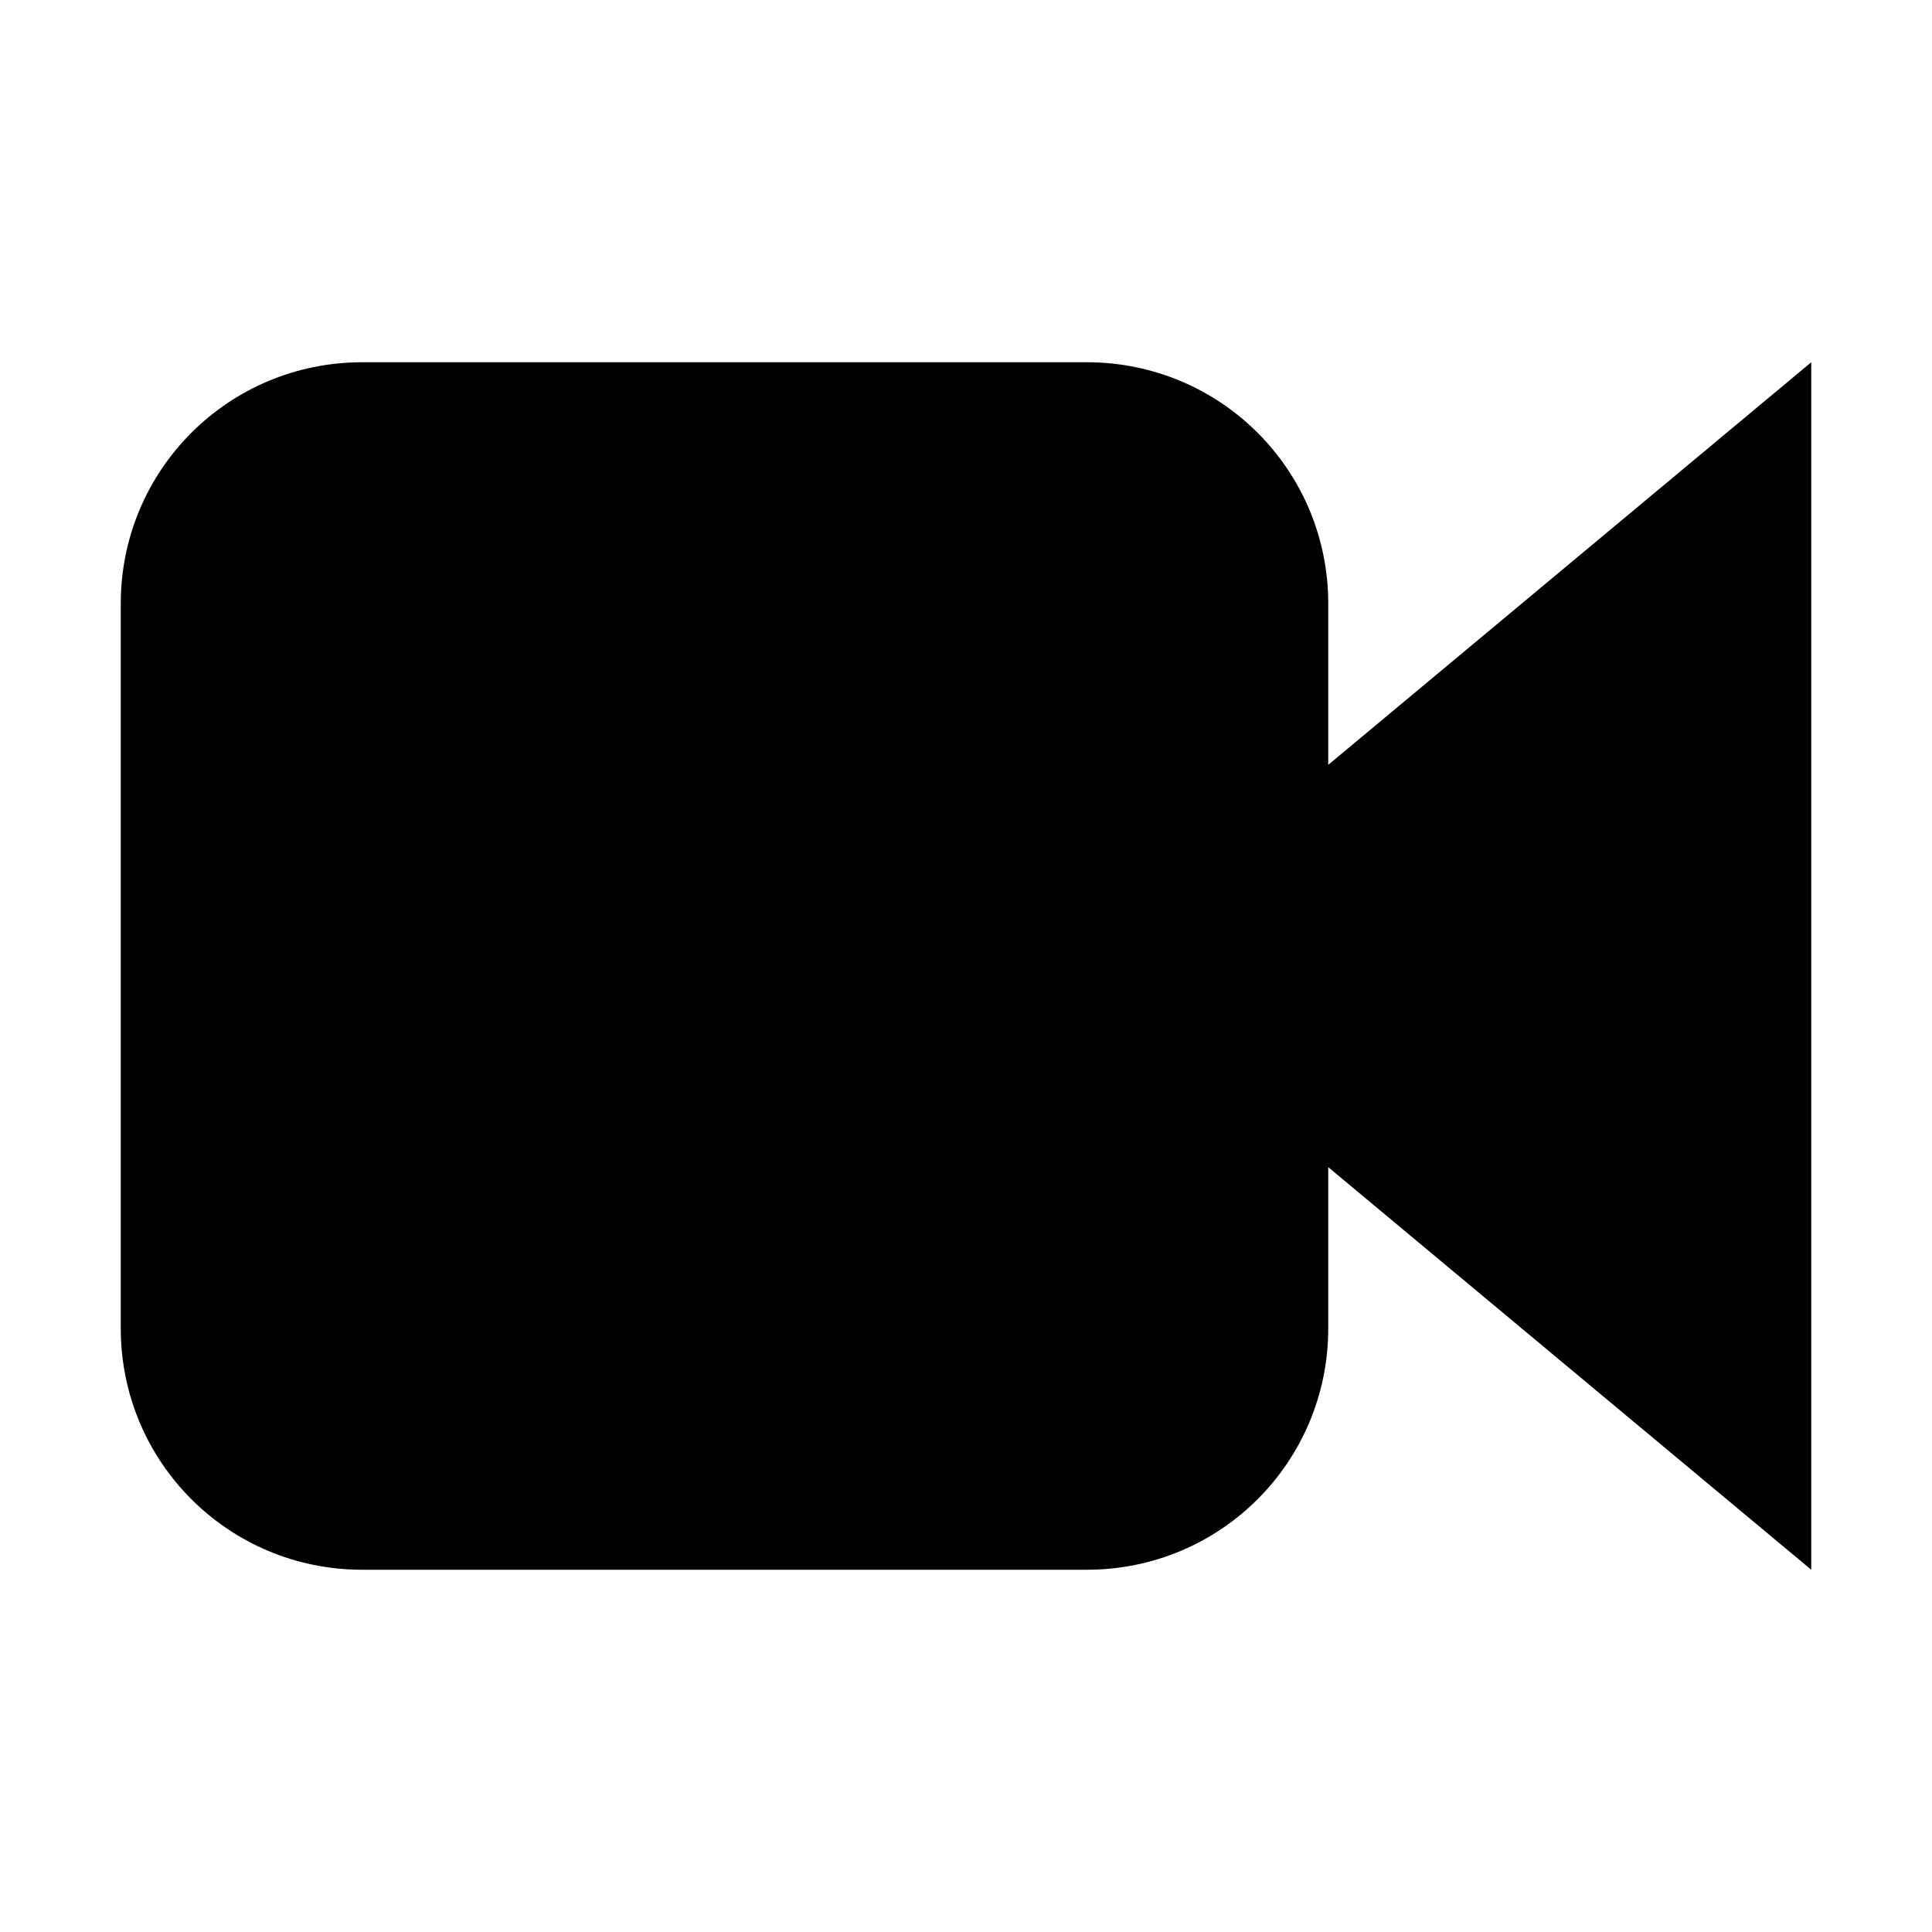
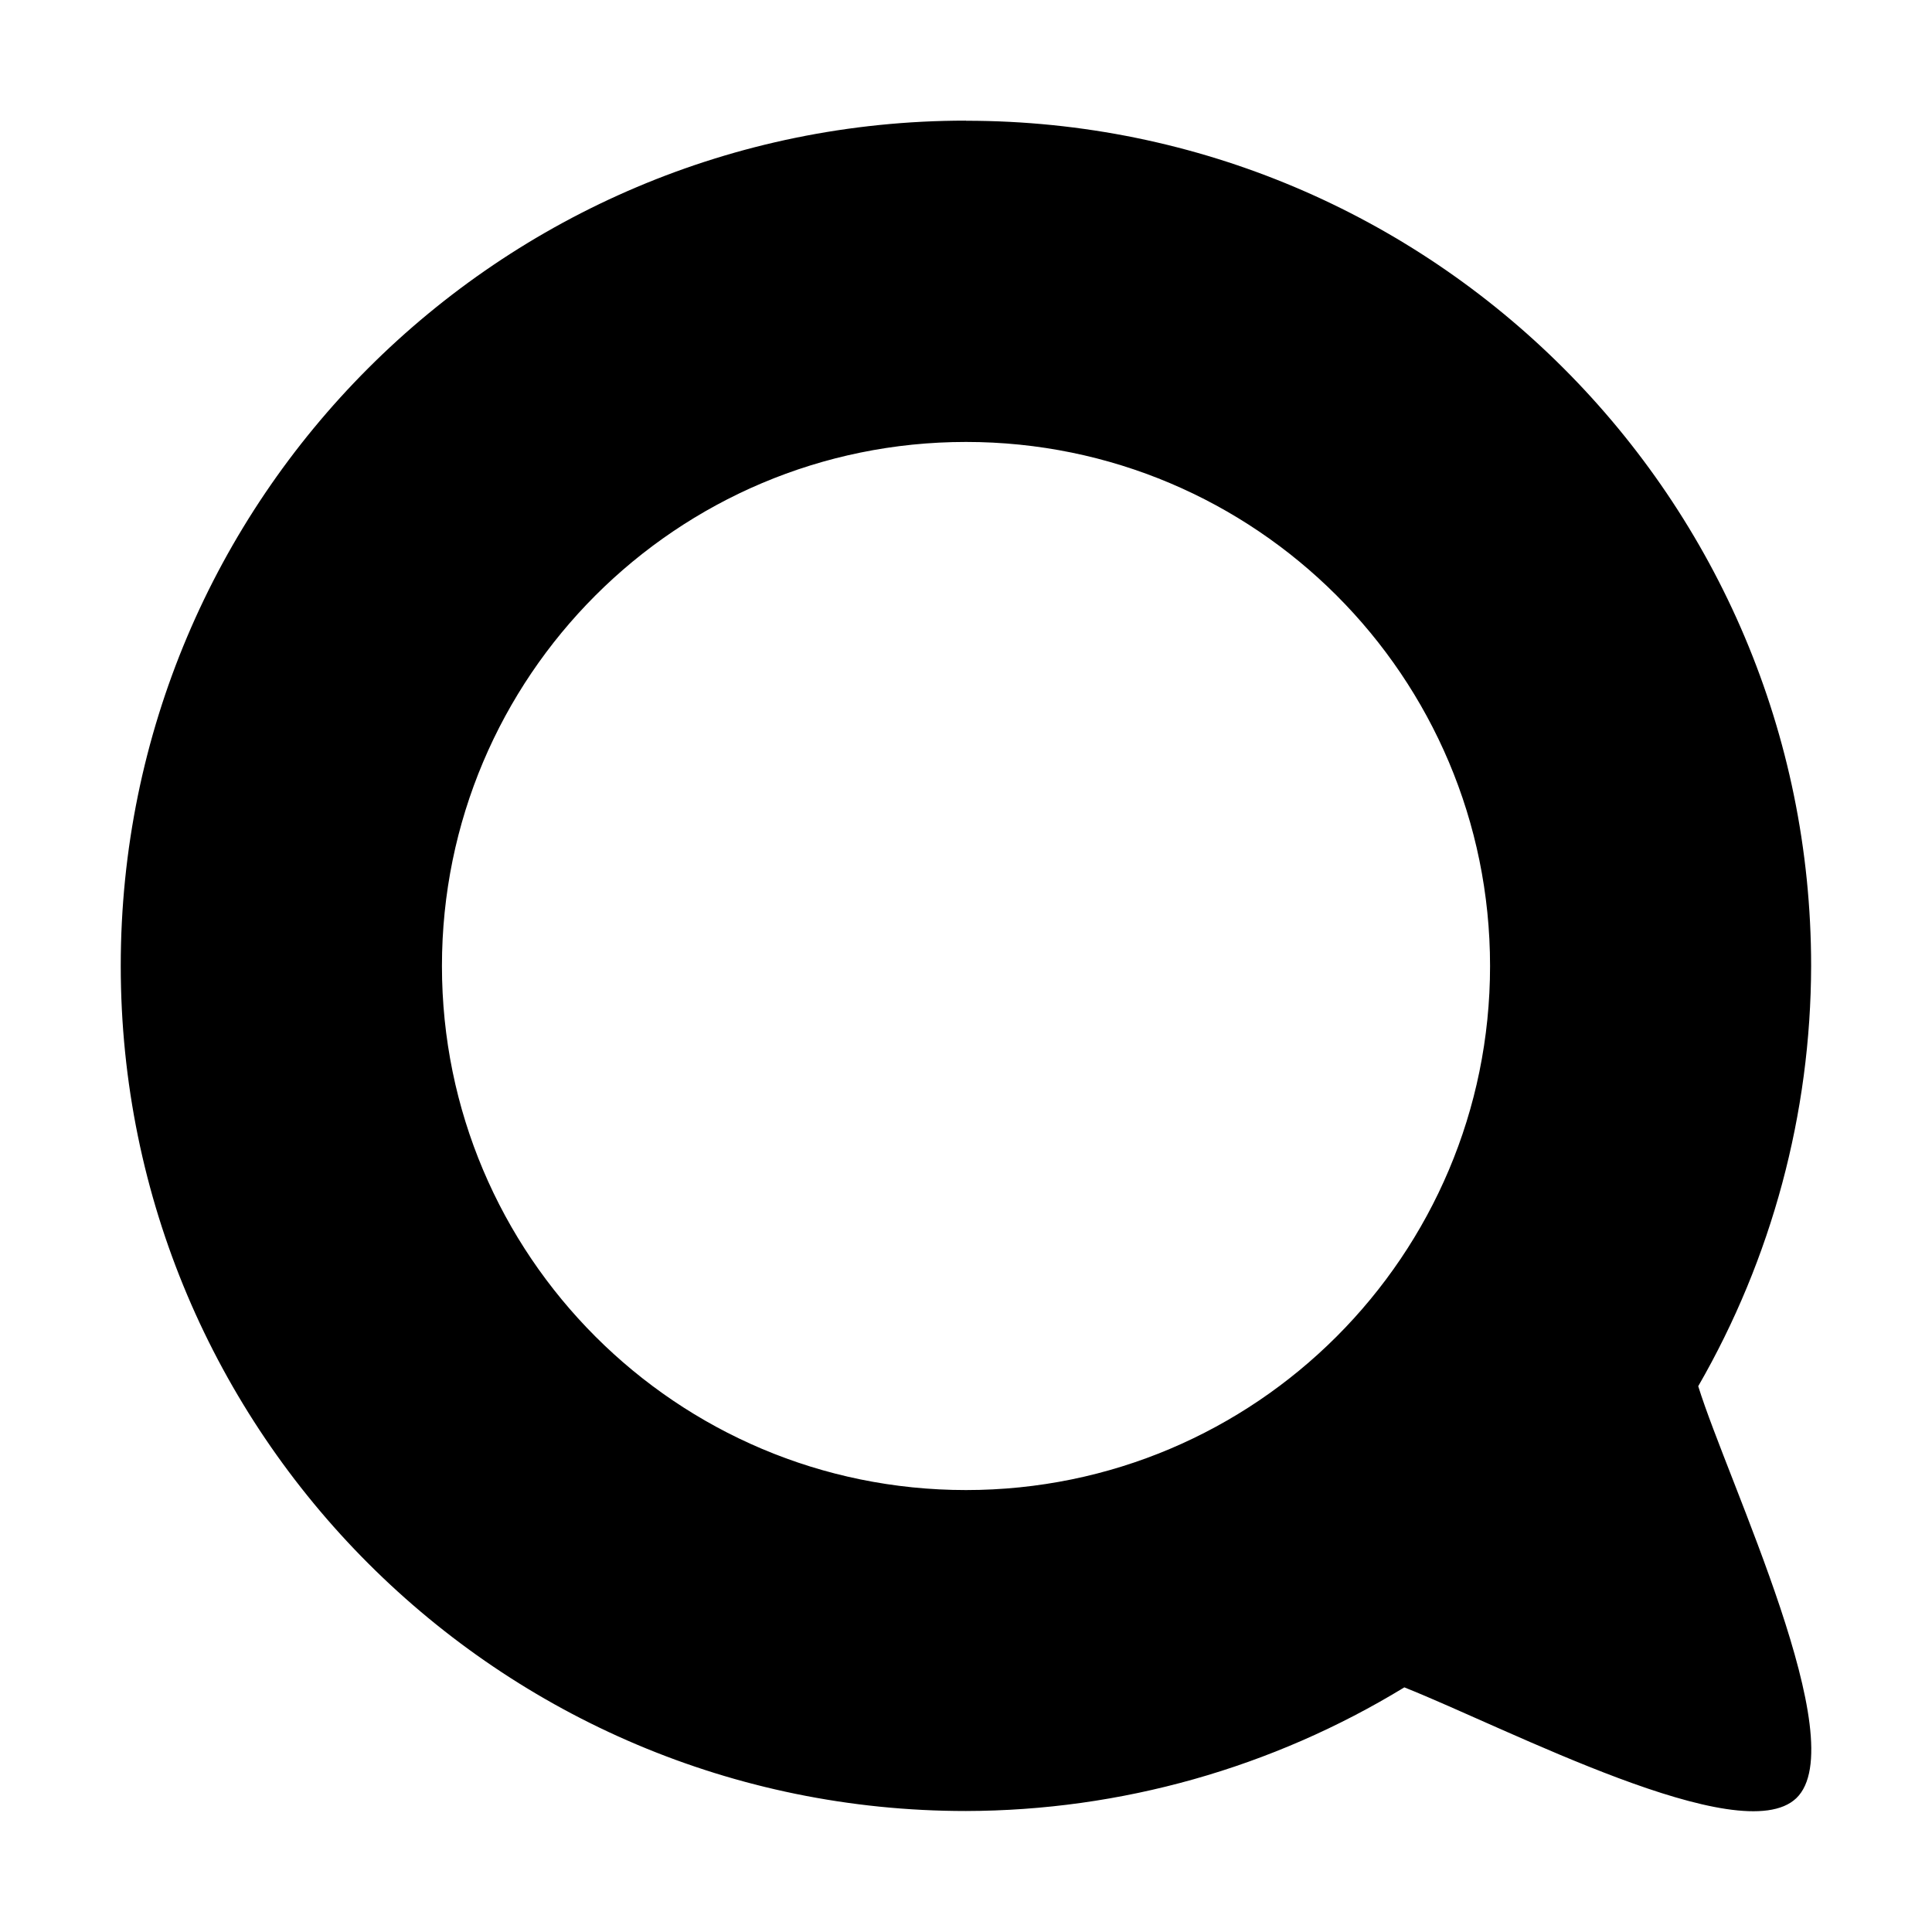
- <svg xmlns="http://www.w3.org/2000/svg" height="16" width="16" viewBox="0 0 16 16" version="1.1">
-   <path d="m3 3c-1.108 0-2 0.892-2 2v6c0 1.108 0.892 2 2 2h6c1.108 0 2-0.892 2-2v-1.334l4 3.334v-10l-4 3.334v-1.334c0-1.108-0.892-2-2-2z" fill="#000" />
+ <svg xmlns="http://www.w3.org/2000/svg" height="16" width="16" version="1.1" viewBox="0 0 16 16">
+   <path d="m7.999 0.999a6.999 6.999 0 0 0 -6.999 7 6.999 6.999 0 0 0 6.999 6.999 6.999 6.999 0 0 0 3.631 -1.024c0.86 0.342 2.787 1.356 3.246 0.918 0.479-0.458-0.563-2.612-0.812-3.412a6.999 6.999 0 0 0 0.935 -3.481 6.999 6.999 0 0 0 -6.999 -6.999zm0.001 2.661a4.34 4.34 0 0 1 4.34 4.34 4.34 4.34 0 0 1 -4.34 4.34 4.34 4.34 0 0 1 -4.34 -4.34 4.34 4.34 0 0 1 4.34 -4.34z" stroke-width="0.14" />
</svg>
